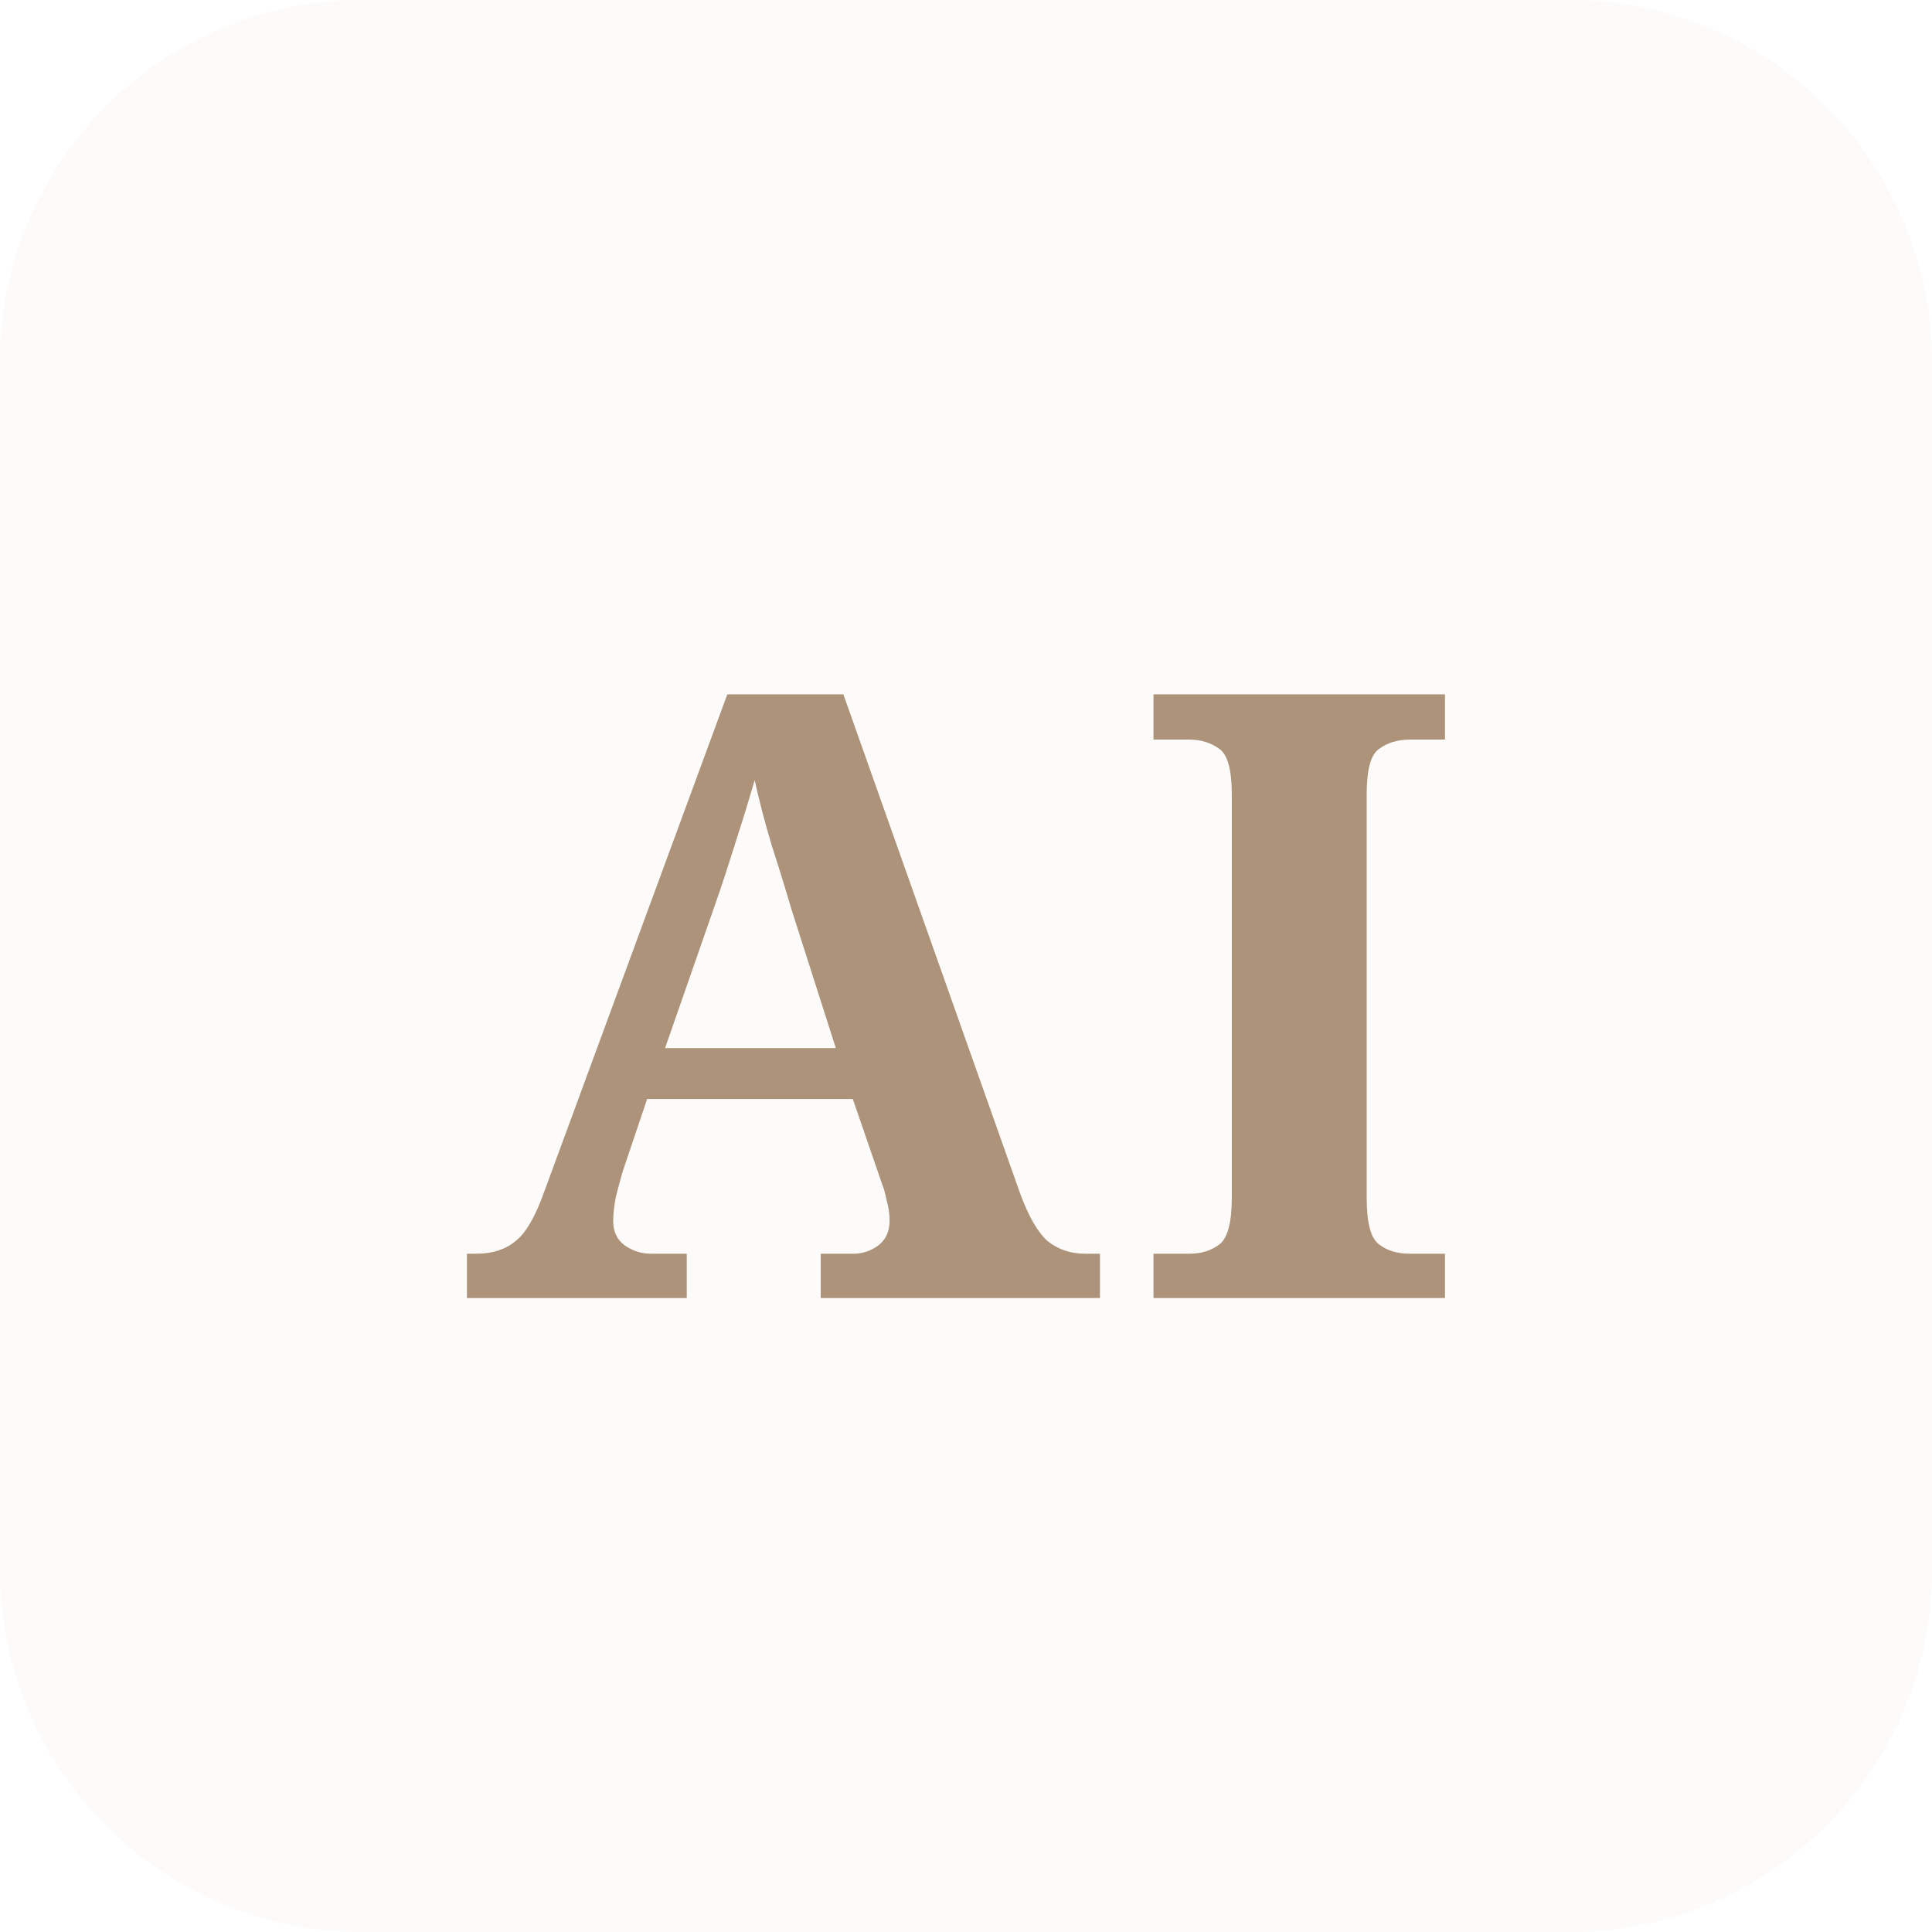
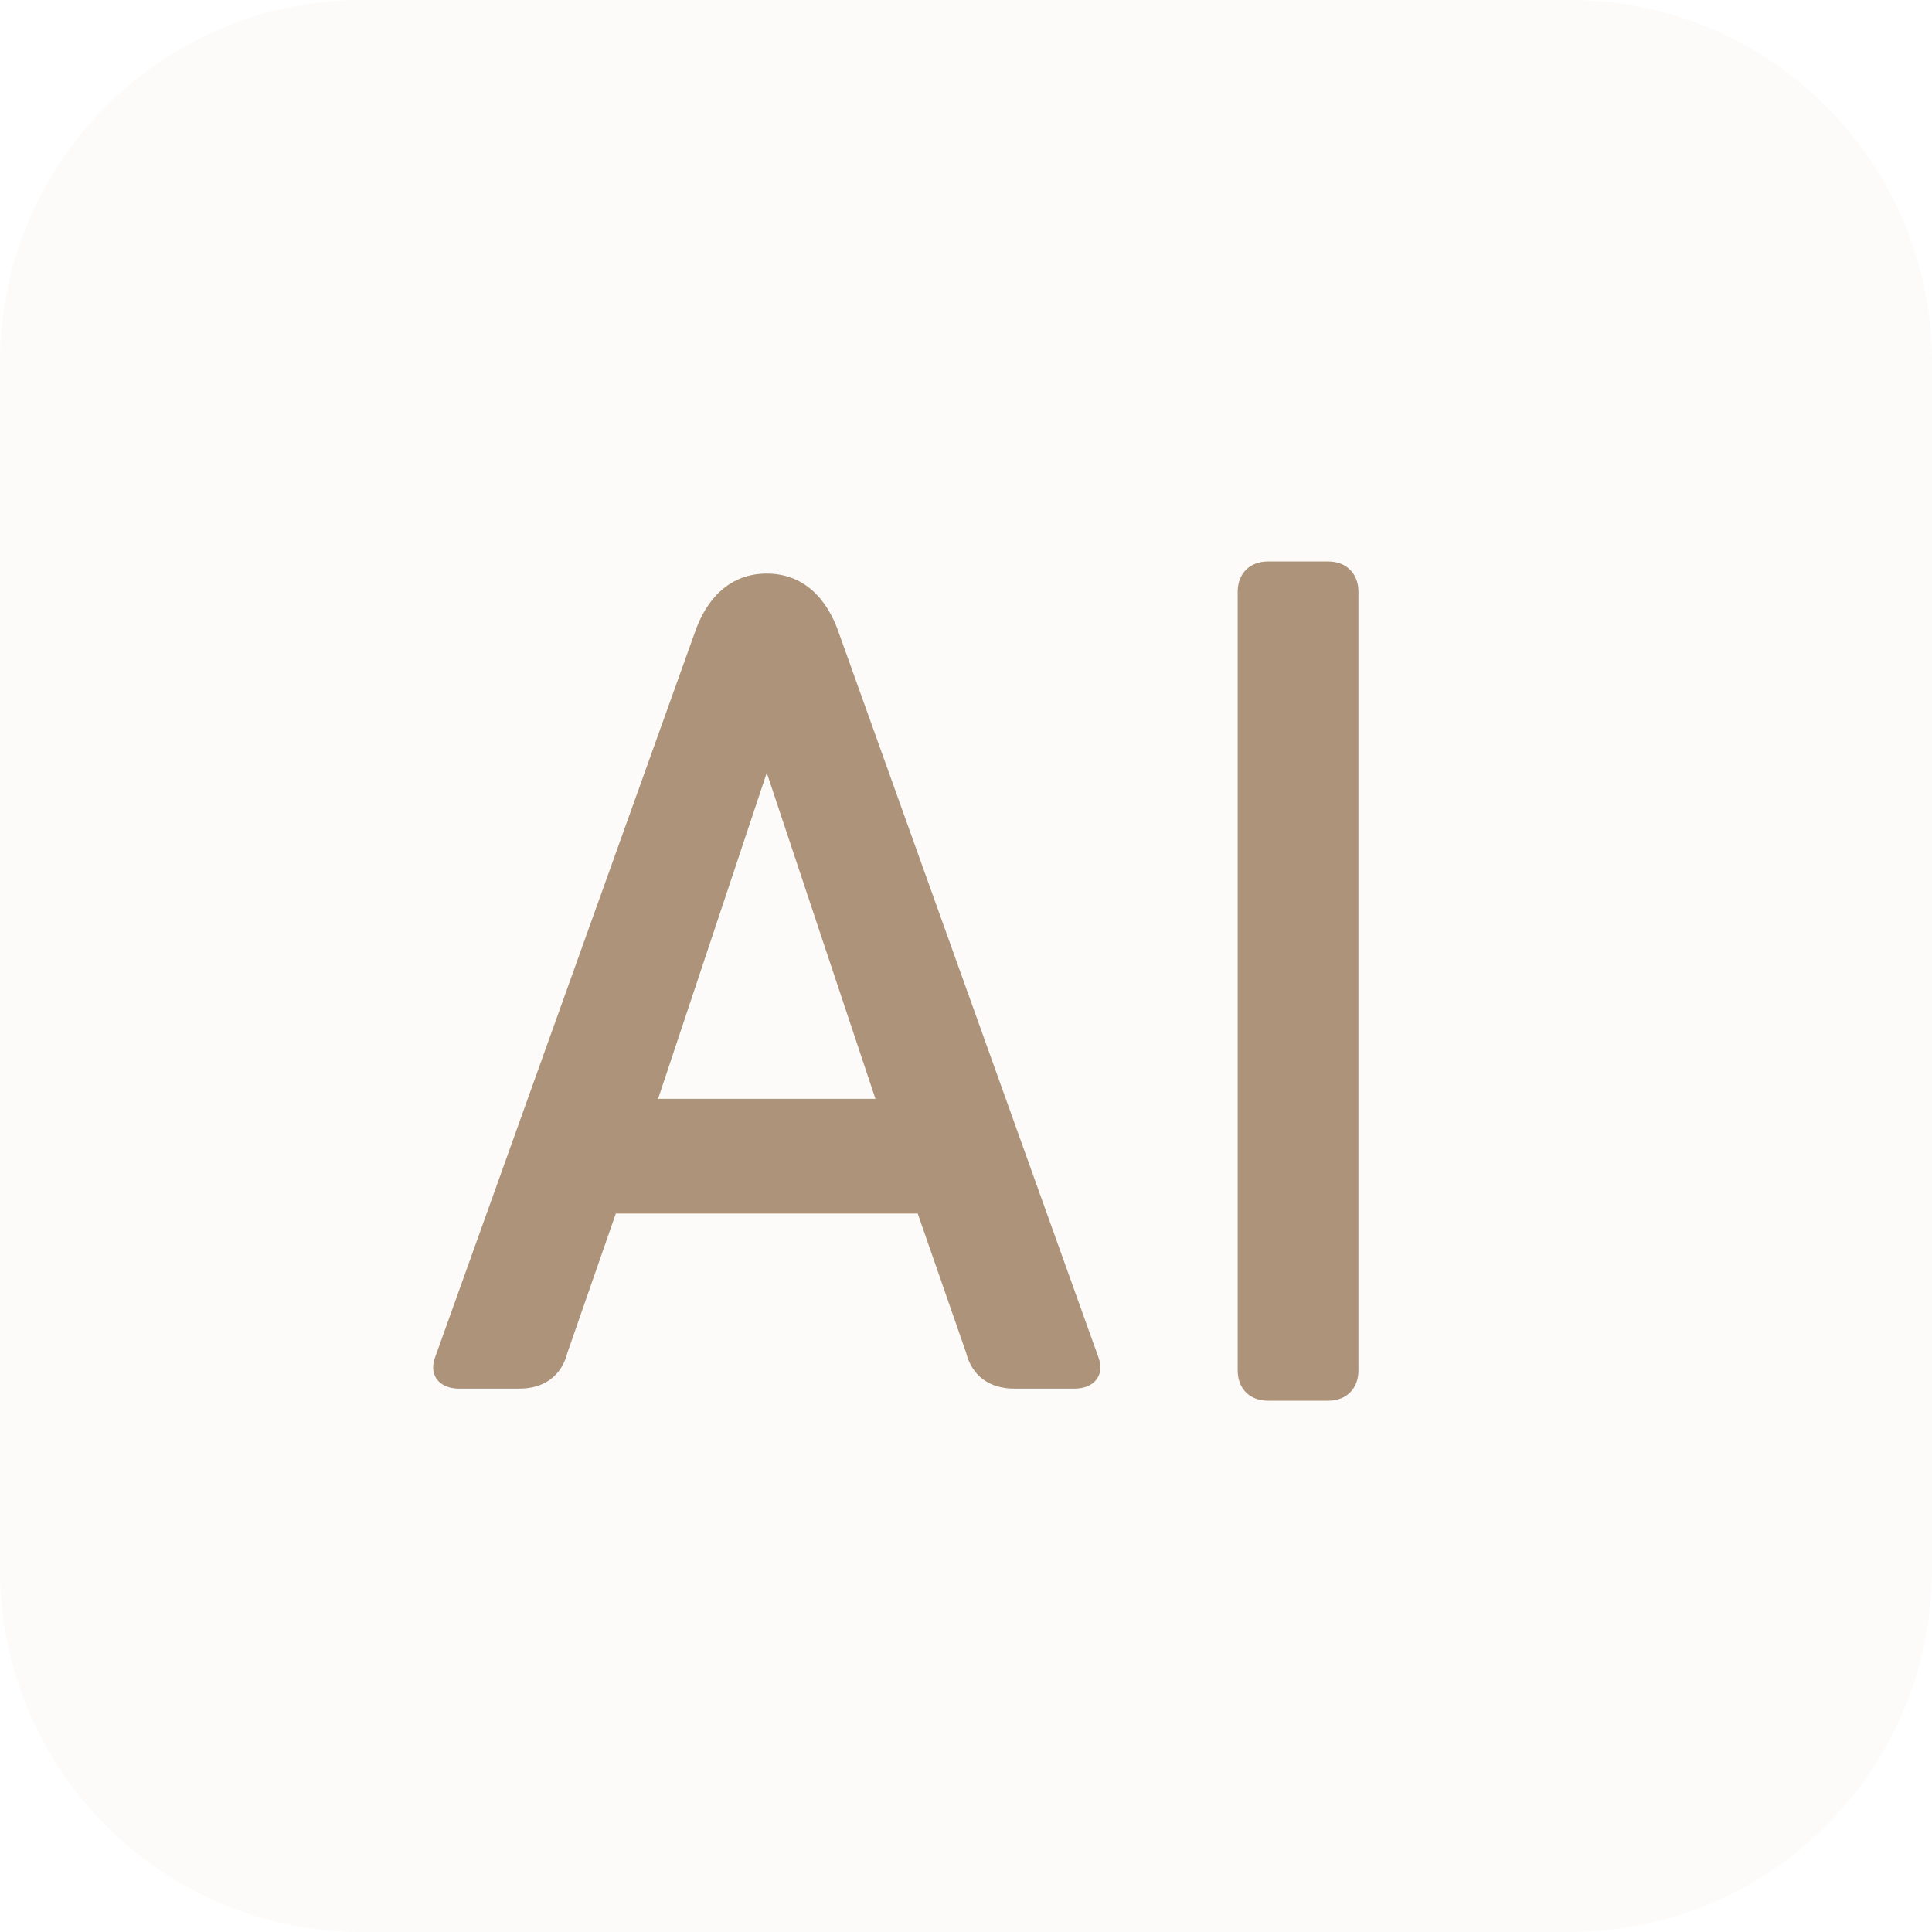
<svg xmlns="http://www.w3.org/2000/svg" viewBox="0 0 32 32">
  <rect width="32" height="32" rx="6" fill="#FDFBF9" />
-   <text x="16" y="21.5" font-family="Trebuchet MS, Georgia, serif" font-size="14" font-weight="700" fill="#AC9379" text-anchor="middle" letter-spacing="0.5">AI</text>
+   <path d="M7.2 22.5L11.5 10.5C11.7 9.9 12.1 9.5 12.7 9.5C13.3 9.5 13.7 9.9 13.9 10.5L18.2 22.5C18.3 22.8 18.1 23 17.8 23H16.8C16.4 23 16.1 22.8 16 22.4L15.2 20.1H10.2L9.4 22.4C9.3 22.8 9 23 8.6 23H7.6C7.3 23 7.1 22.8 7.2 22.5ZM14.5 18.2L12.7 12.8L10.9 18.2H14.5Z" fill="#AC9379" />
+   <path d="M20.5 9.8C20.5 9.5 20.7 9.3 21 9.3H22C22.3 9.3 22.5 9.5 22.5 9.8V22.7C22.5 23 22.3 23.2 22 23.2H21C20.7 23.2 20.5 23 20.5 22.7V9.8Z" fill="#AC9379" />
</svg>
